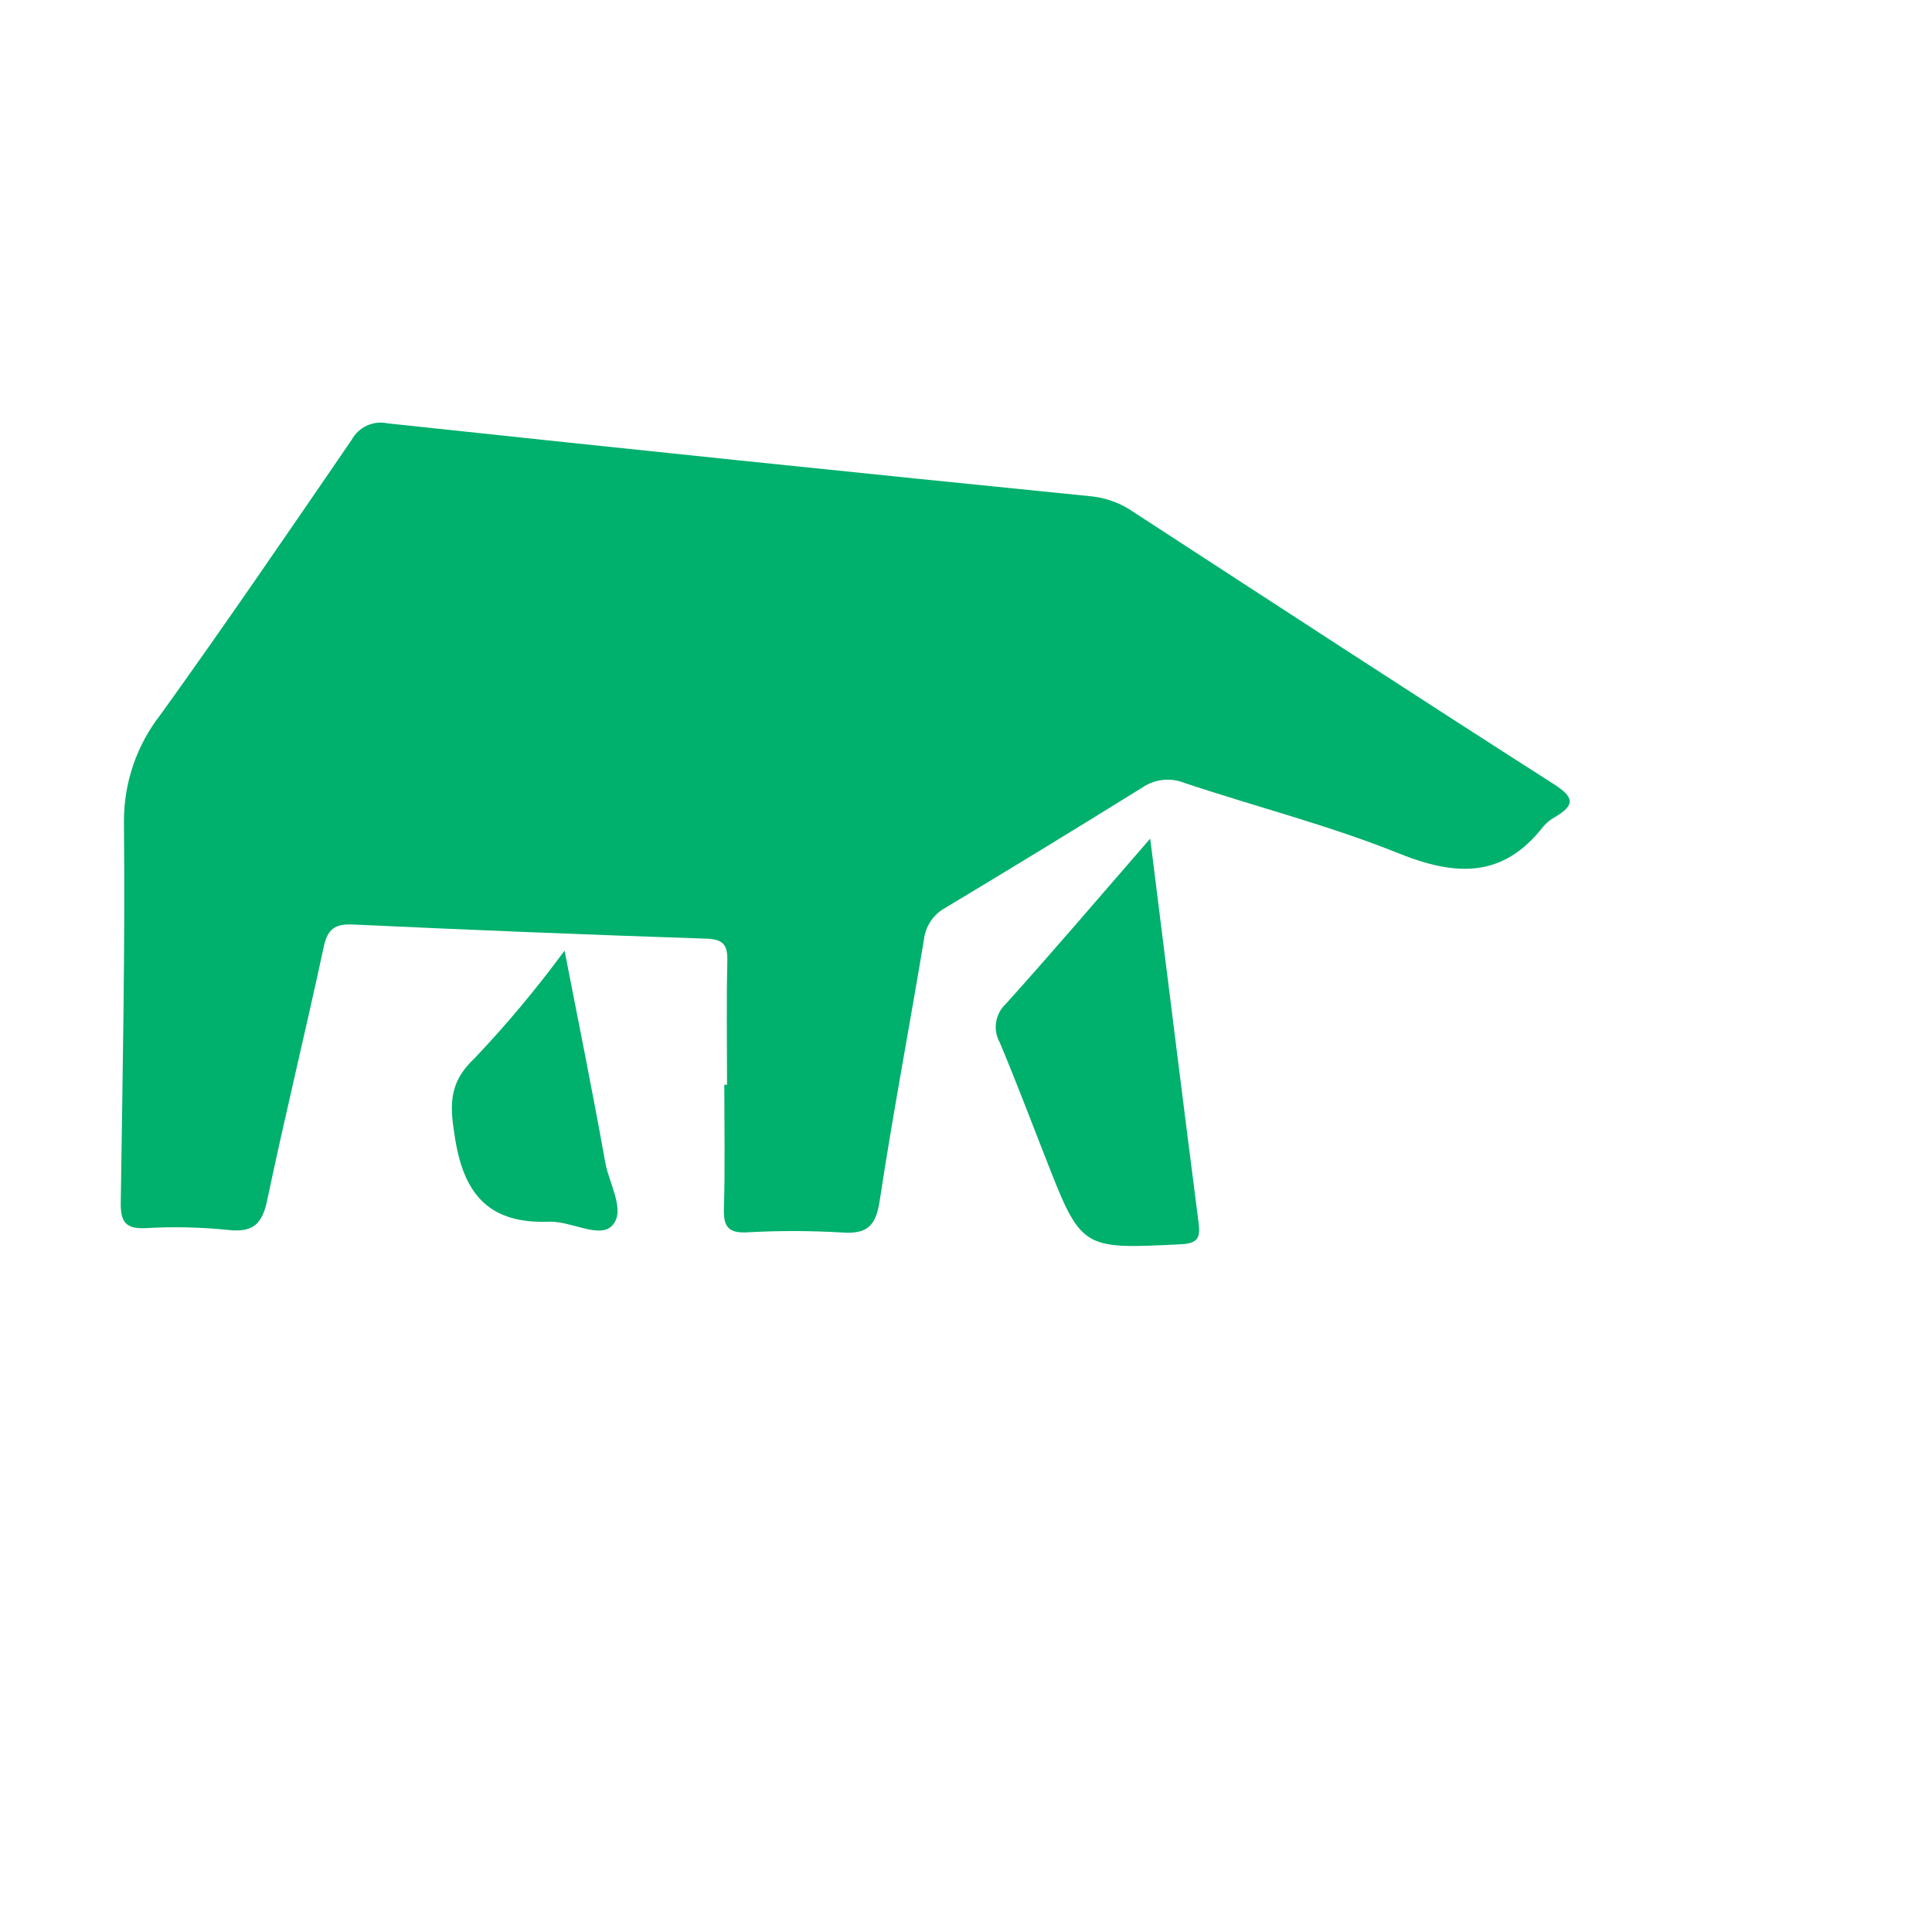
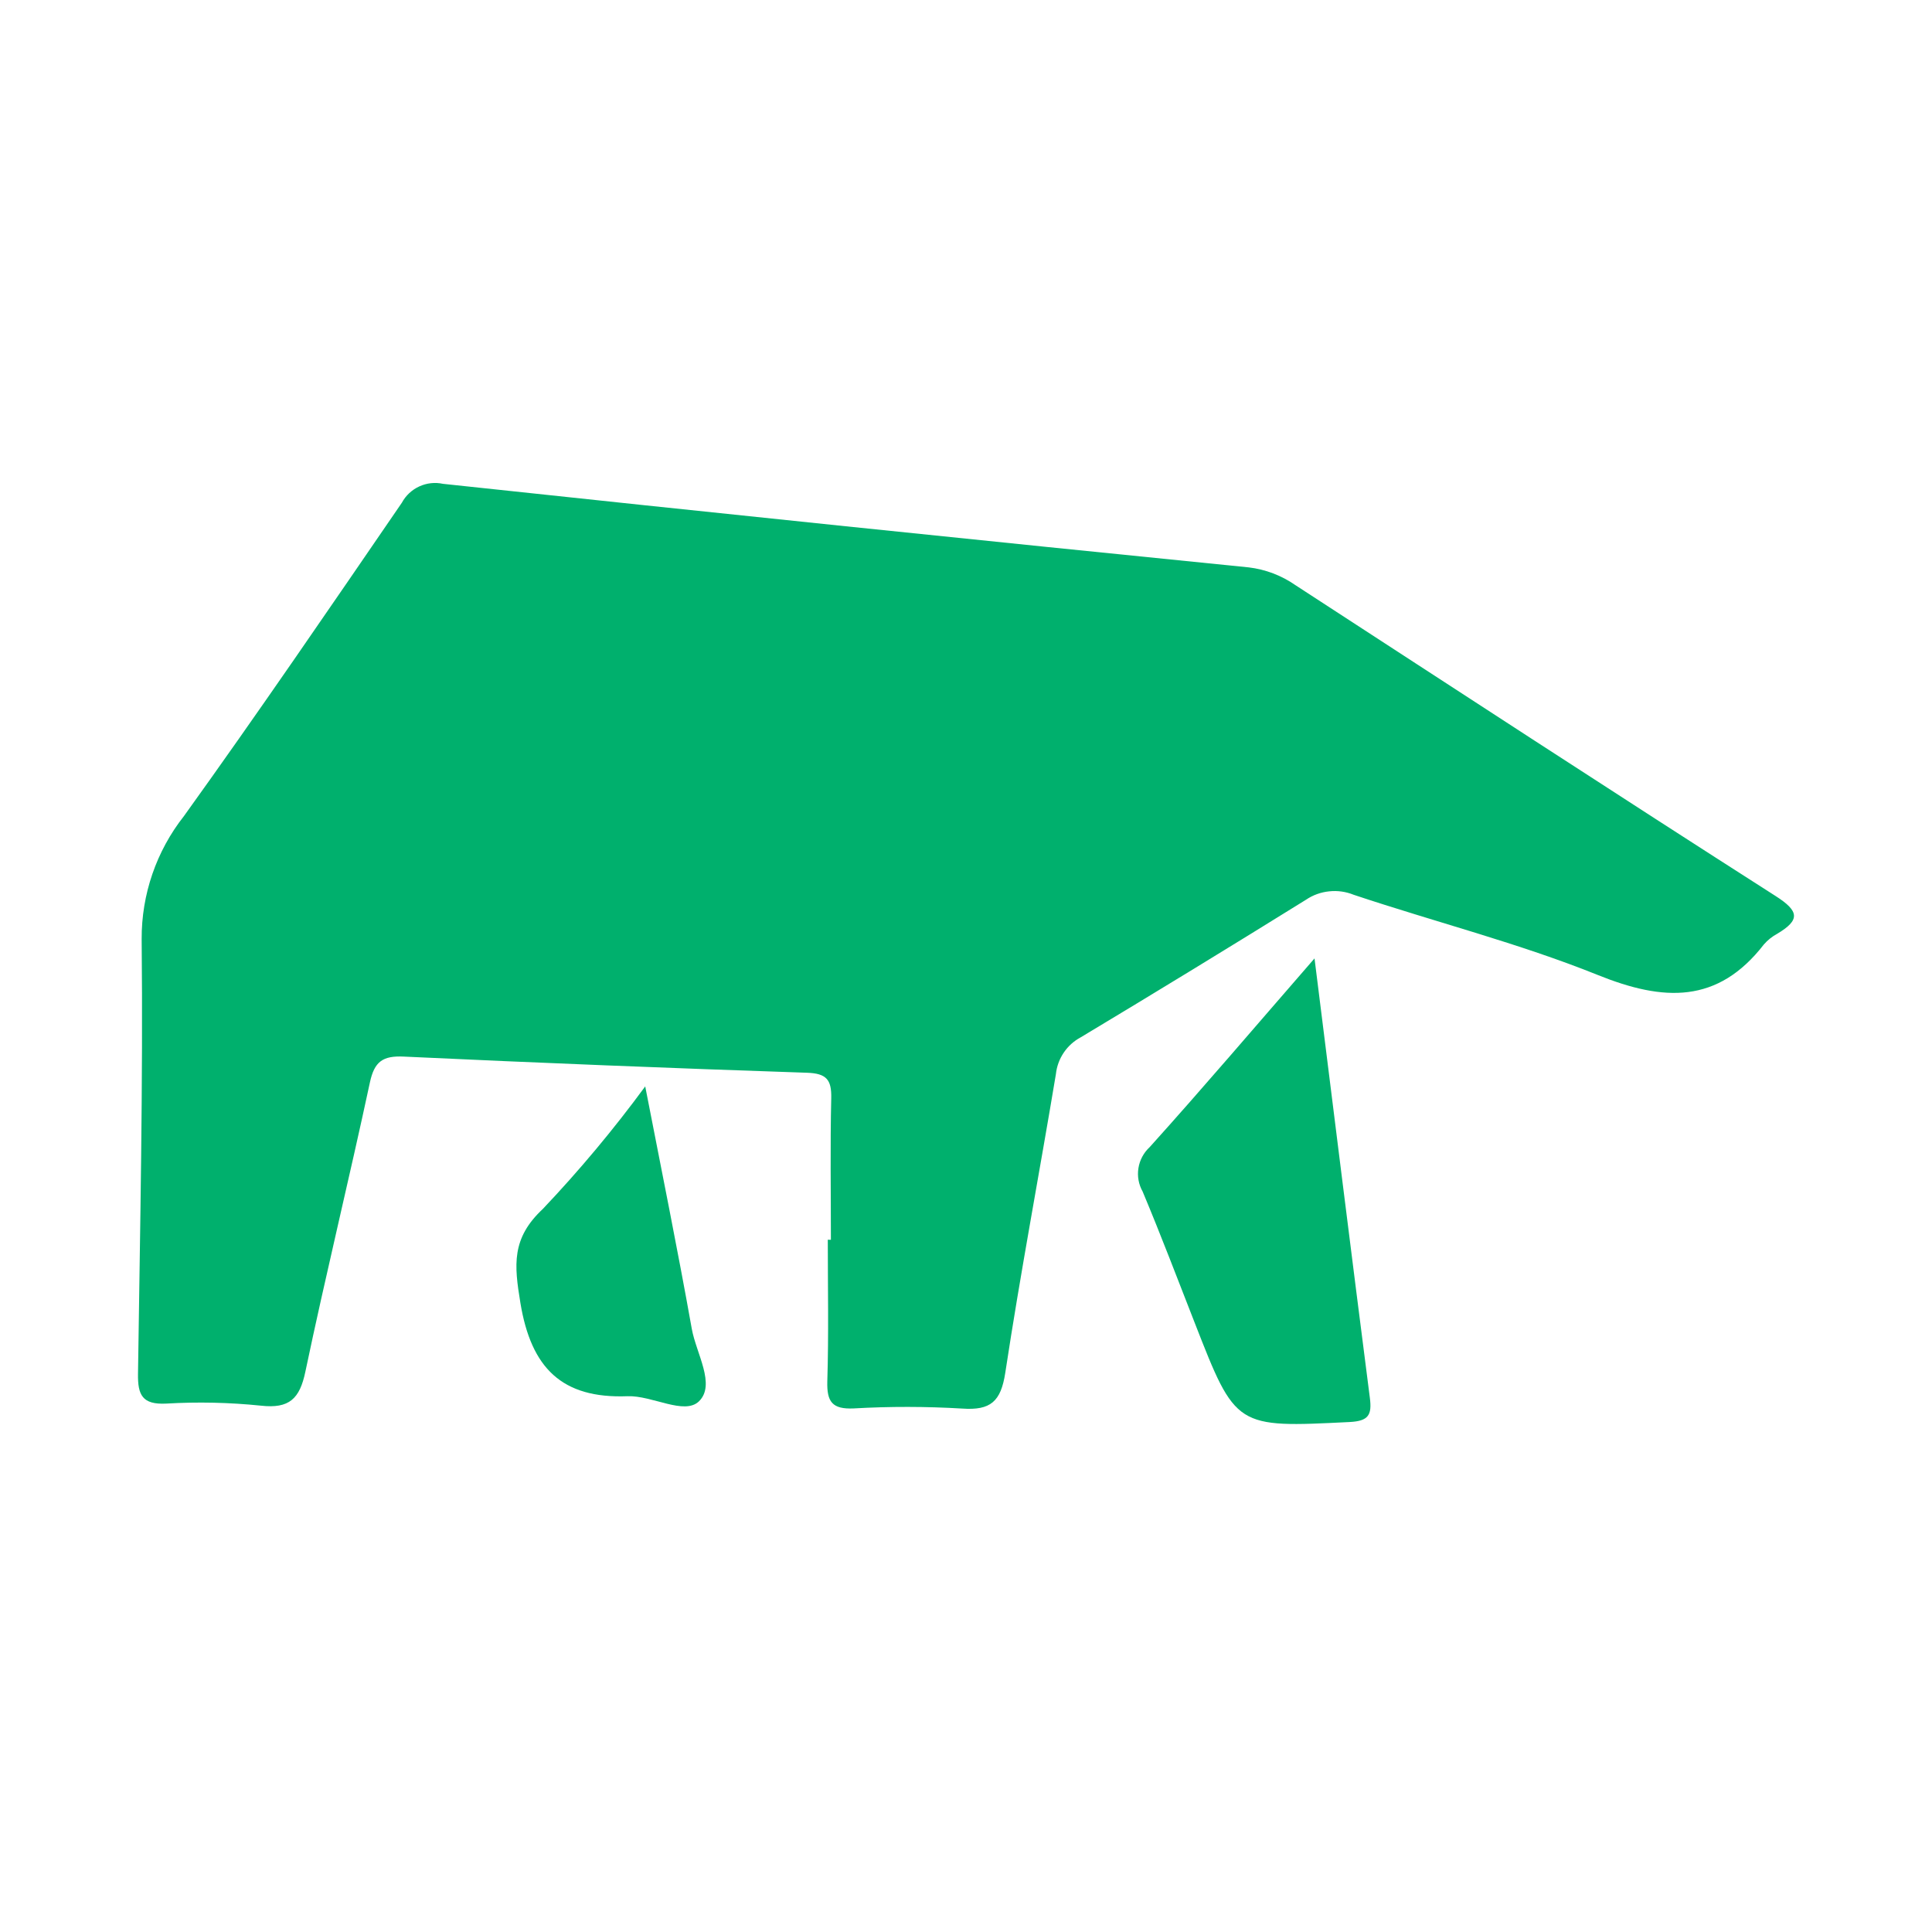
- <svg xmlns="http://www.w3.org/2000/svg" viewBox="0 0 32 32">
+ <svg xmlns="http://www.w3.org/2000/svg" viewBox="0 0 28 28">
  <path d="M19.051 13.89C19.328 16.103 19.586 18.182 19.853 20.259C19.885 20.507 19.834 20.595 19.56 20.609C17.91 20.691 17.911 20.699 17.315 19.172C17.066 18.536 16.824 17.898 16.56 17.269C16.502 17.166 16.48 17.046 16.499 16.929C16.518 16.811 16.576 16.704 16.663 16.624C17.445 15.756 18.202 14.866 19.051 13.89Z" fill="#00B06D" />
  <path d="M9.351 15.745C9.588 16.964 9.821 18.109 10.026 19.259C10.09 19.615 10.376 20.067 10.131 20.308C9.92 20.515 9.453 20.222 9.094 20.235C8.141 20.272 7.697 19.824 7.542 18.883C7.451 18.331 7.411 17.947 7.868 17.52C8.399 16.96 8.894 16.367 9.351 15.745Z" fill="#00B06D" />
  <path d="M12.042 17.968C12.042 17.284 12.031 16.6 12.047 15.916C12.053 15.647 11.978 15.556 11.693 15.547C9.746 15.482 7.799 15.404 5.853 15.313C5.547 15.298 5.426 15.385 5.361 15.687C5.061 17.087 4.72 18.478 4.426 19.878C4.344 20.272 4.193 20.418 3.782 20.372C3.325 20.325 2.865 20.315 2.407 20.342C2.062 20.359 1.996 20.216 2 19.914C2.03 17.813 2.074 15.711 2.053 13.61C2.05 12.963 2.266 12.335 2.666 11.827C3.742 10.33 4.782 8.806 5.824 7.286C5.88 7.182 5.969 7.099 6.076 7.05C6.184 7 6.305 6.987 6.42 7.012C10.311 7.429 14.204 7.832 18.098 8.223C18.341 8.252 18.574 8.341 18.775 8.481C21.091 9.987 23.405 11.498 25.732 12.985C26.08 13.207 26.09 13.334 25.755 13.534C25.683 13.573 25.618 13.625 25.564 13.687C24.893 14.553 24.108 14.514 23.158 14.131C22.01 13.669 20.799 13.362 19.619 12.968C19.506 12.922 19.384 12.905 19.264 12.918C19.143 12.93 19.027 12.972 18.927 13.04C17.843 13.713 16.755 14.378 15.662 15.034C15.563 15.087 15.479 15.163 15.417 15.255C15.354 15.348 15.315 15.455 15.303 15.566C15.063 17.01 14.789 18.449 14.569 19.897C14.505 20.312 14.357 20.443 13.945 20.414C13.421 20.383 12.896 20.382 12.372 20.412C12.061 20.426 11.982 20.316 11.99 20.02C12.011 19.336 11.997 18.652 11.997 17.967L12.042 17.968Z" fill="#00B06D" />
</svg>
